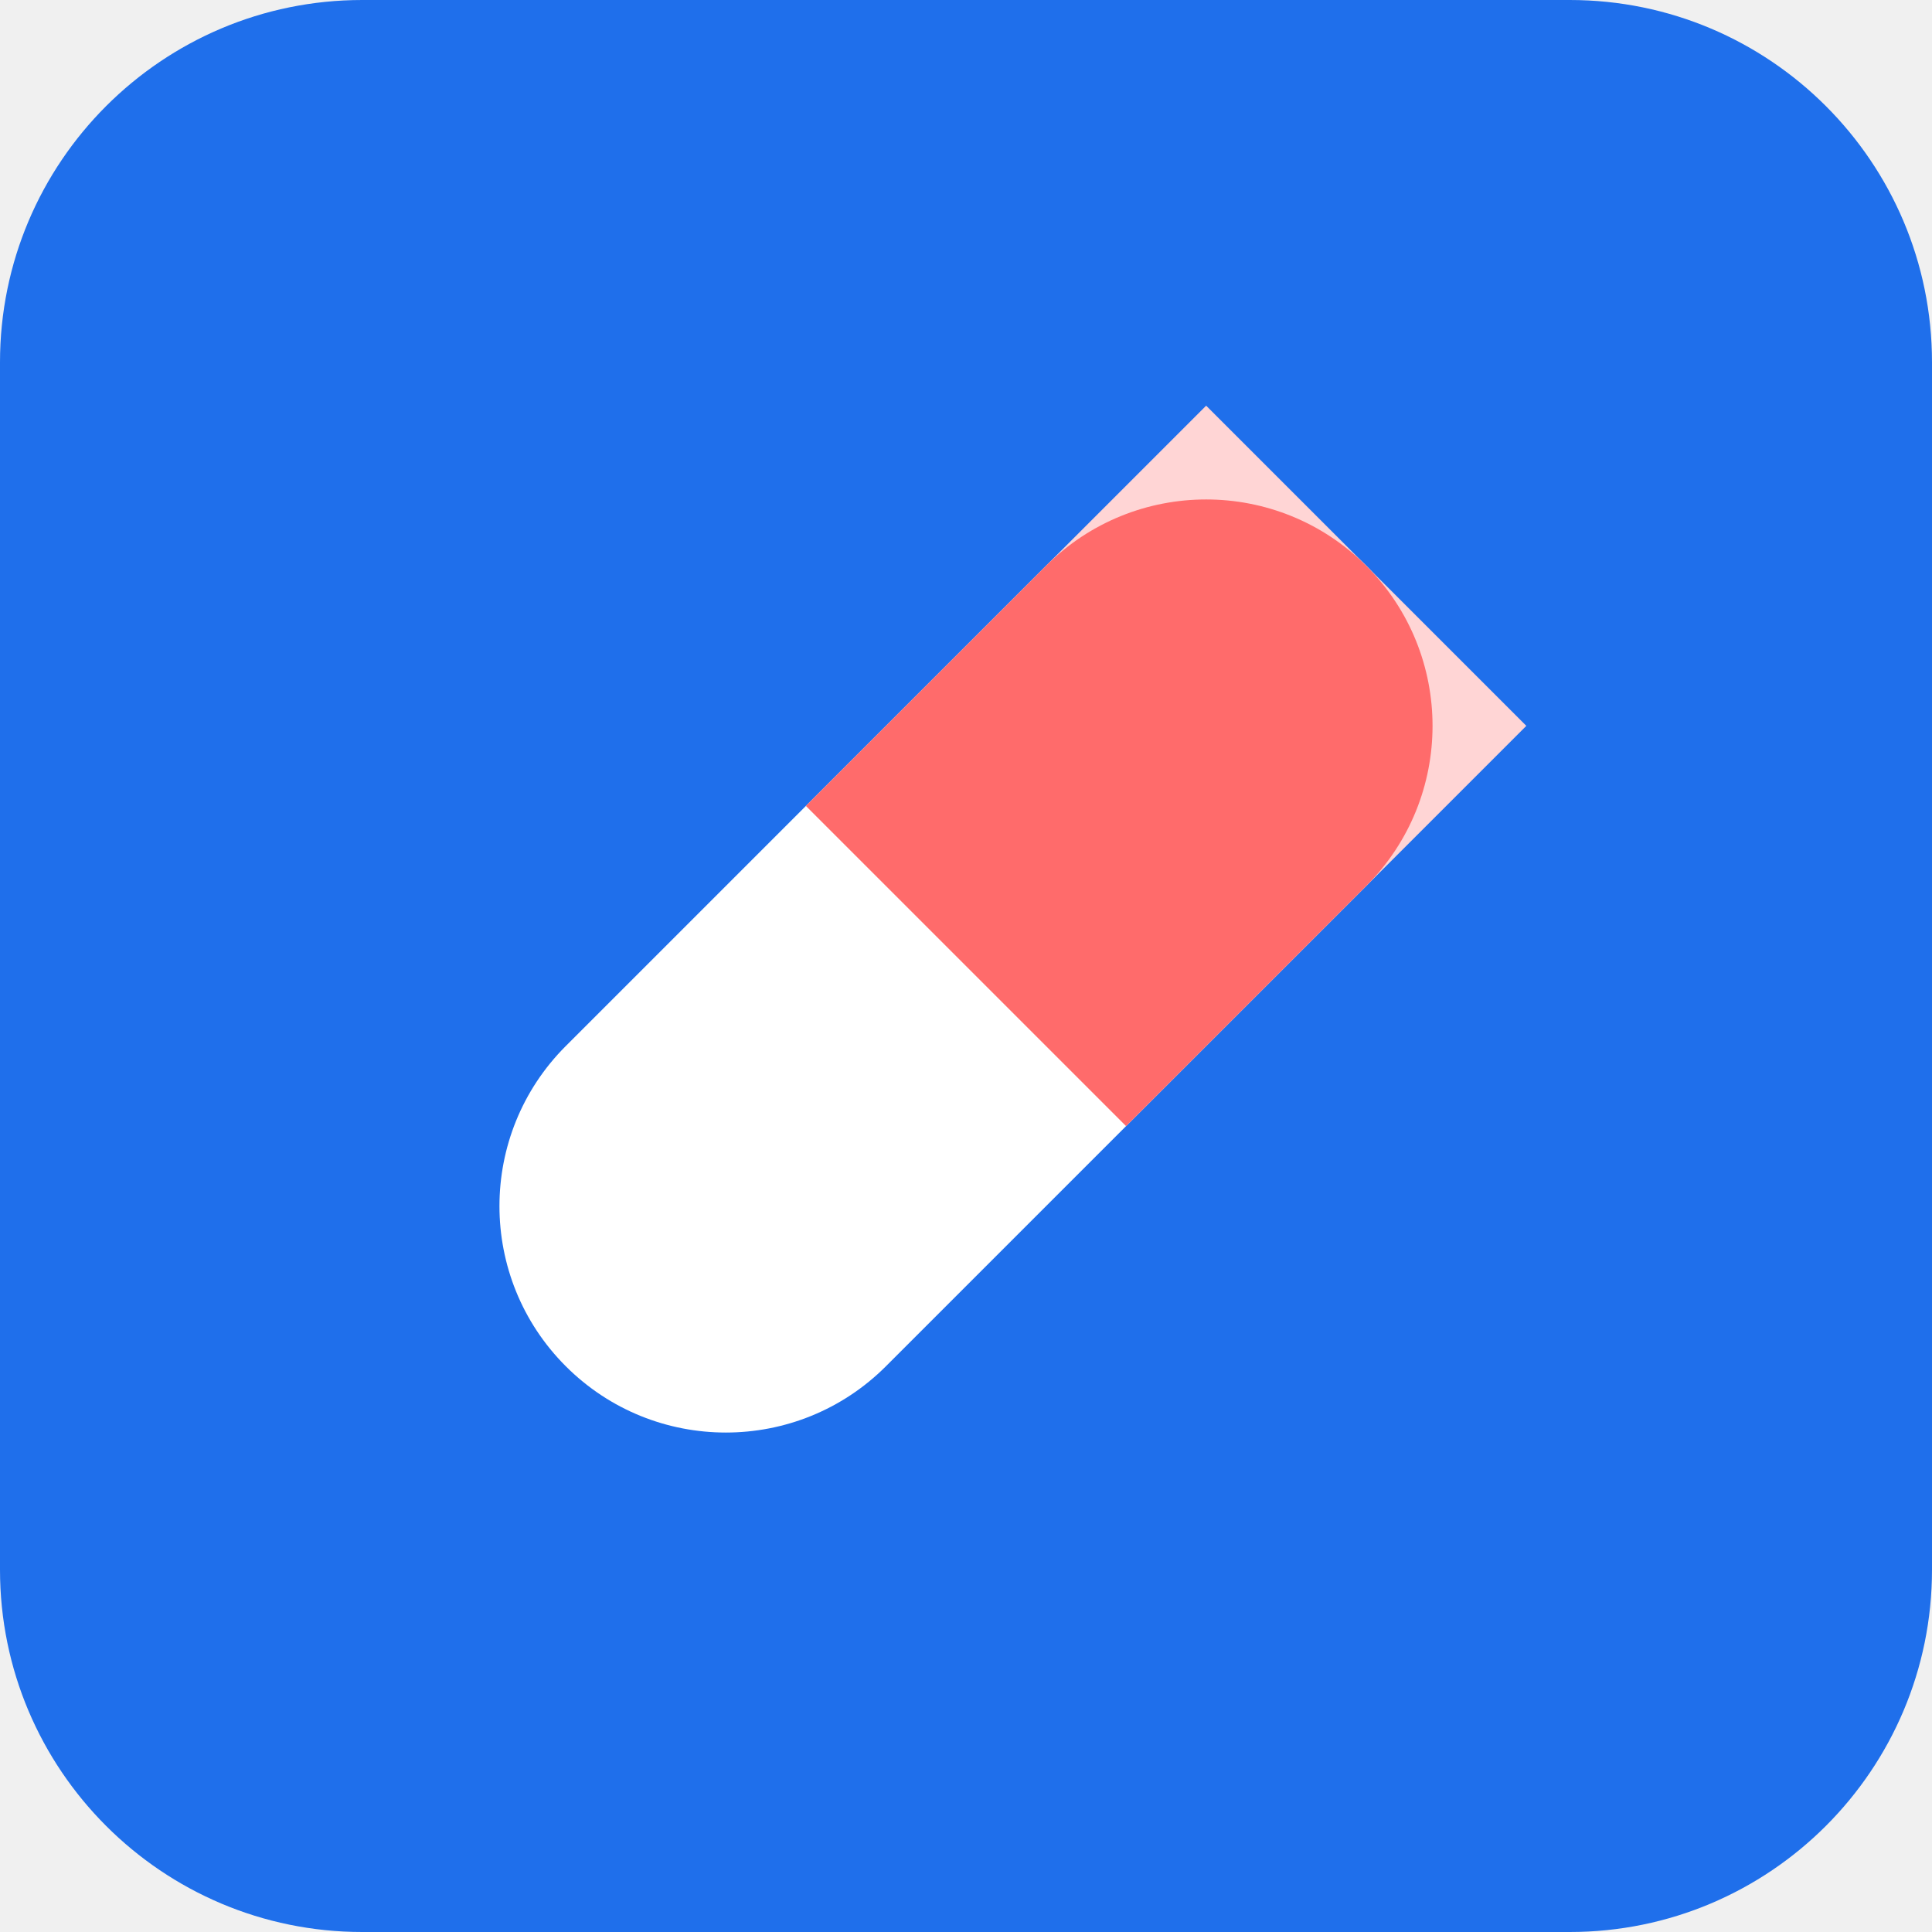
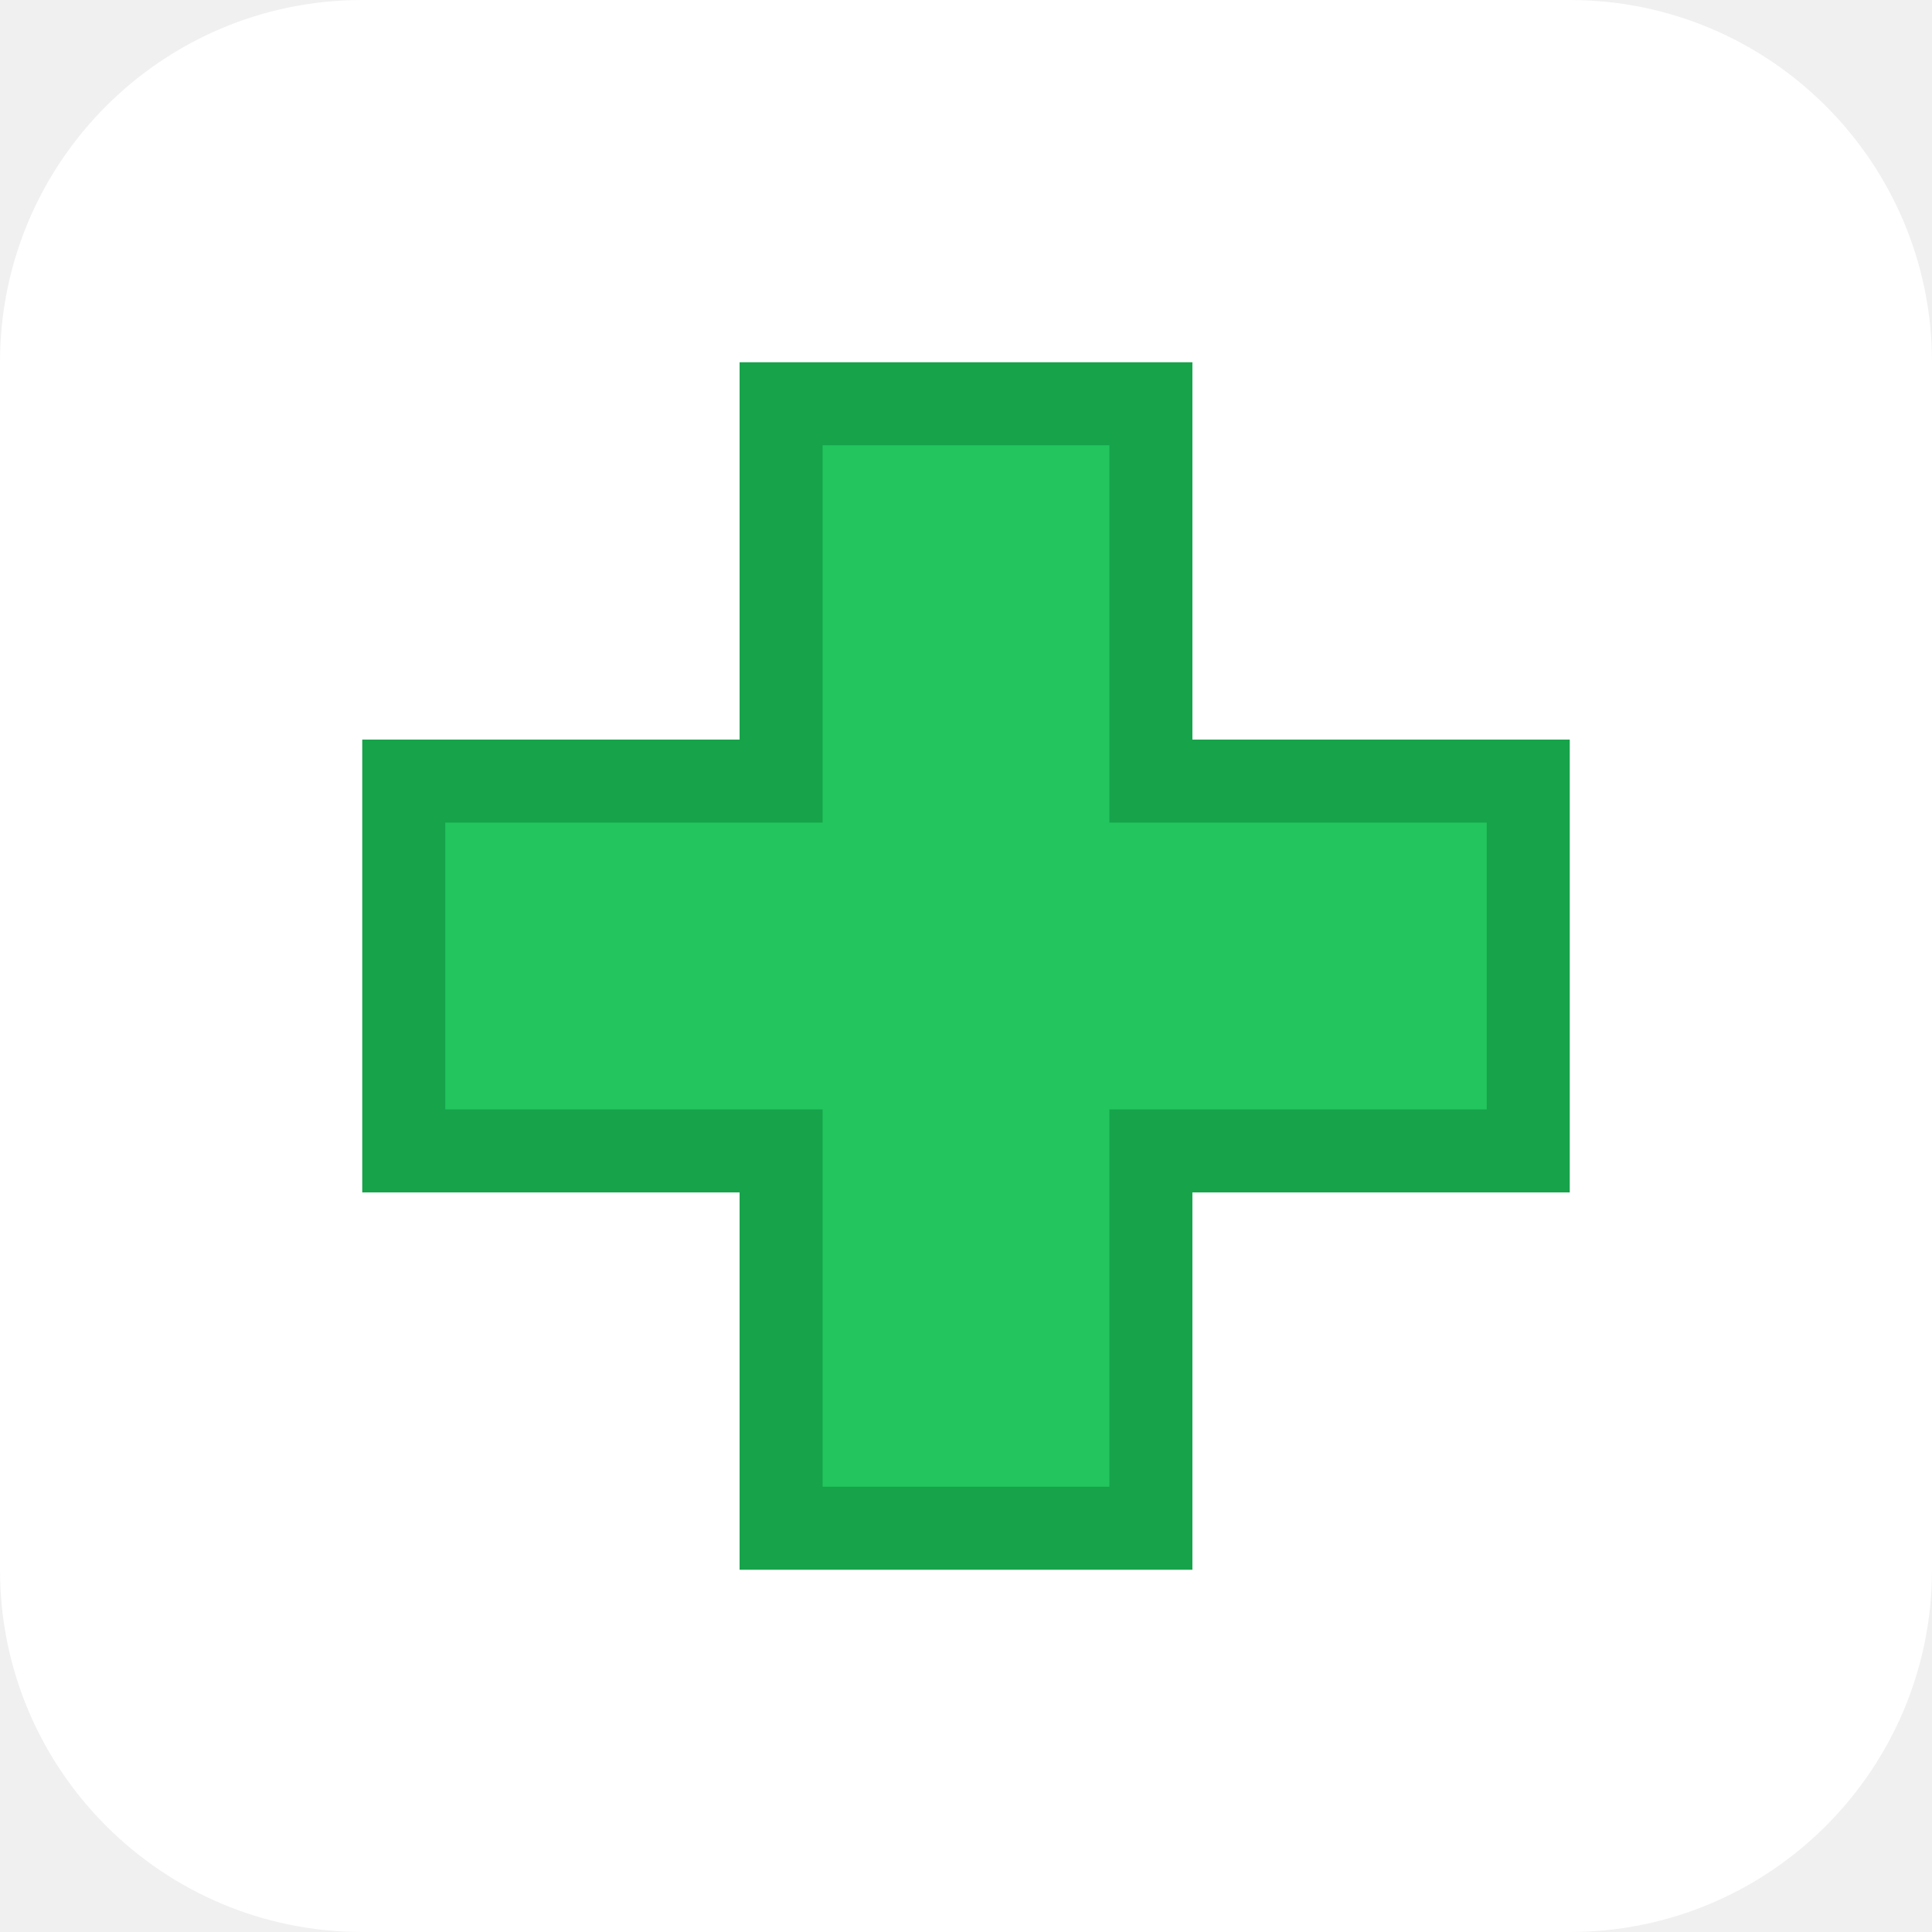
<svg xmlns="http://www.w3.org/2000/svg" viewBox="0 0 512 512">
-   <rect width="512" height="512" rx="96" fill="#1f6feb" />
-   <g transform="rotate(-45 256 256)">
-     <rect x="106" y="196" width="300" height="120" rx="60" fill="#fff" />
-     <rect x="256" y="196" width="150" height="120" rx="0" fill="#ffd5d5" />
-     <path d="M346 196h0a60 60 0 0 1 0 120h-90V196z" fill="#ff6b6b" />
-   </g>
+   <rect width="512" height="512" rx="96" fill="#ffffff" />
+   <path d="M196 96h120v100h100v120H316v100H196V316H96V196h100z" fill="#16a34a" />
+   <path d="M218 118h76v100h100v76H294v100h-76V294H118v-76h100z" fill="#22c55e" />
</svg>
